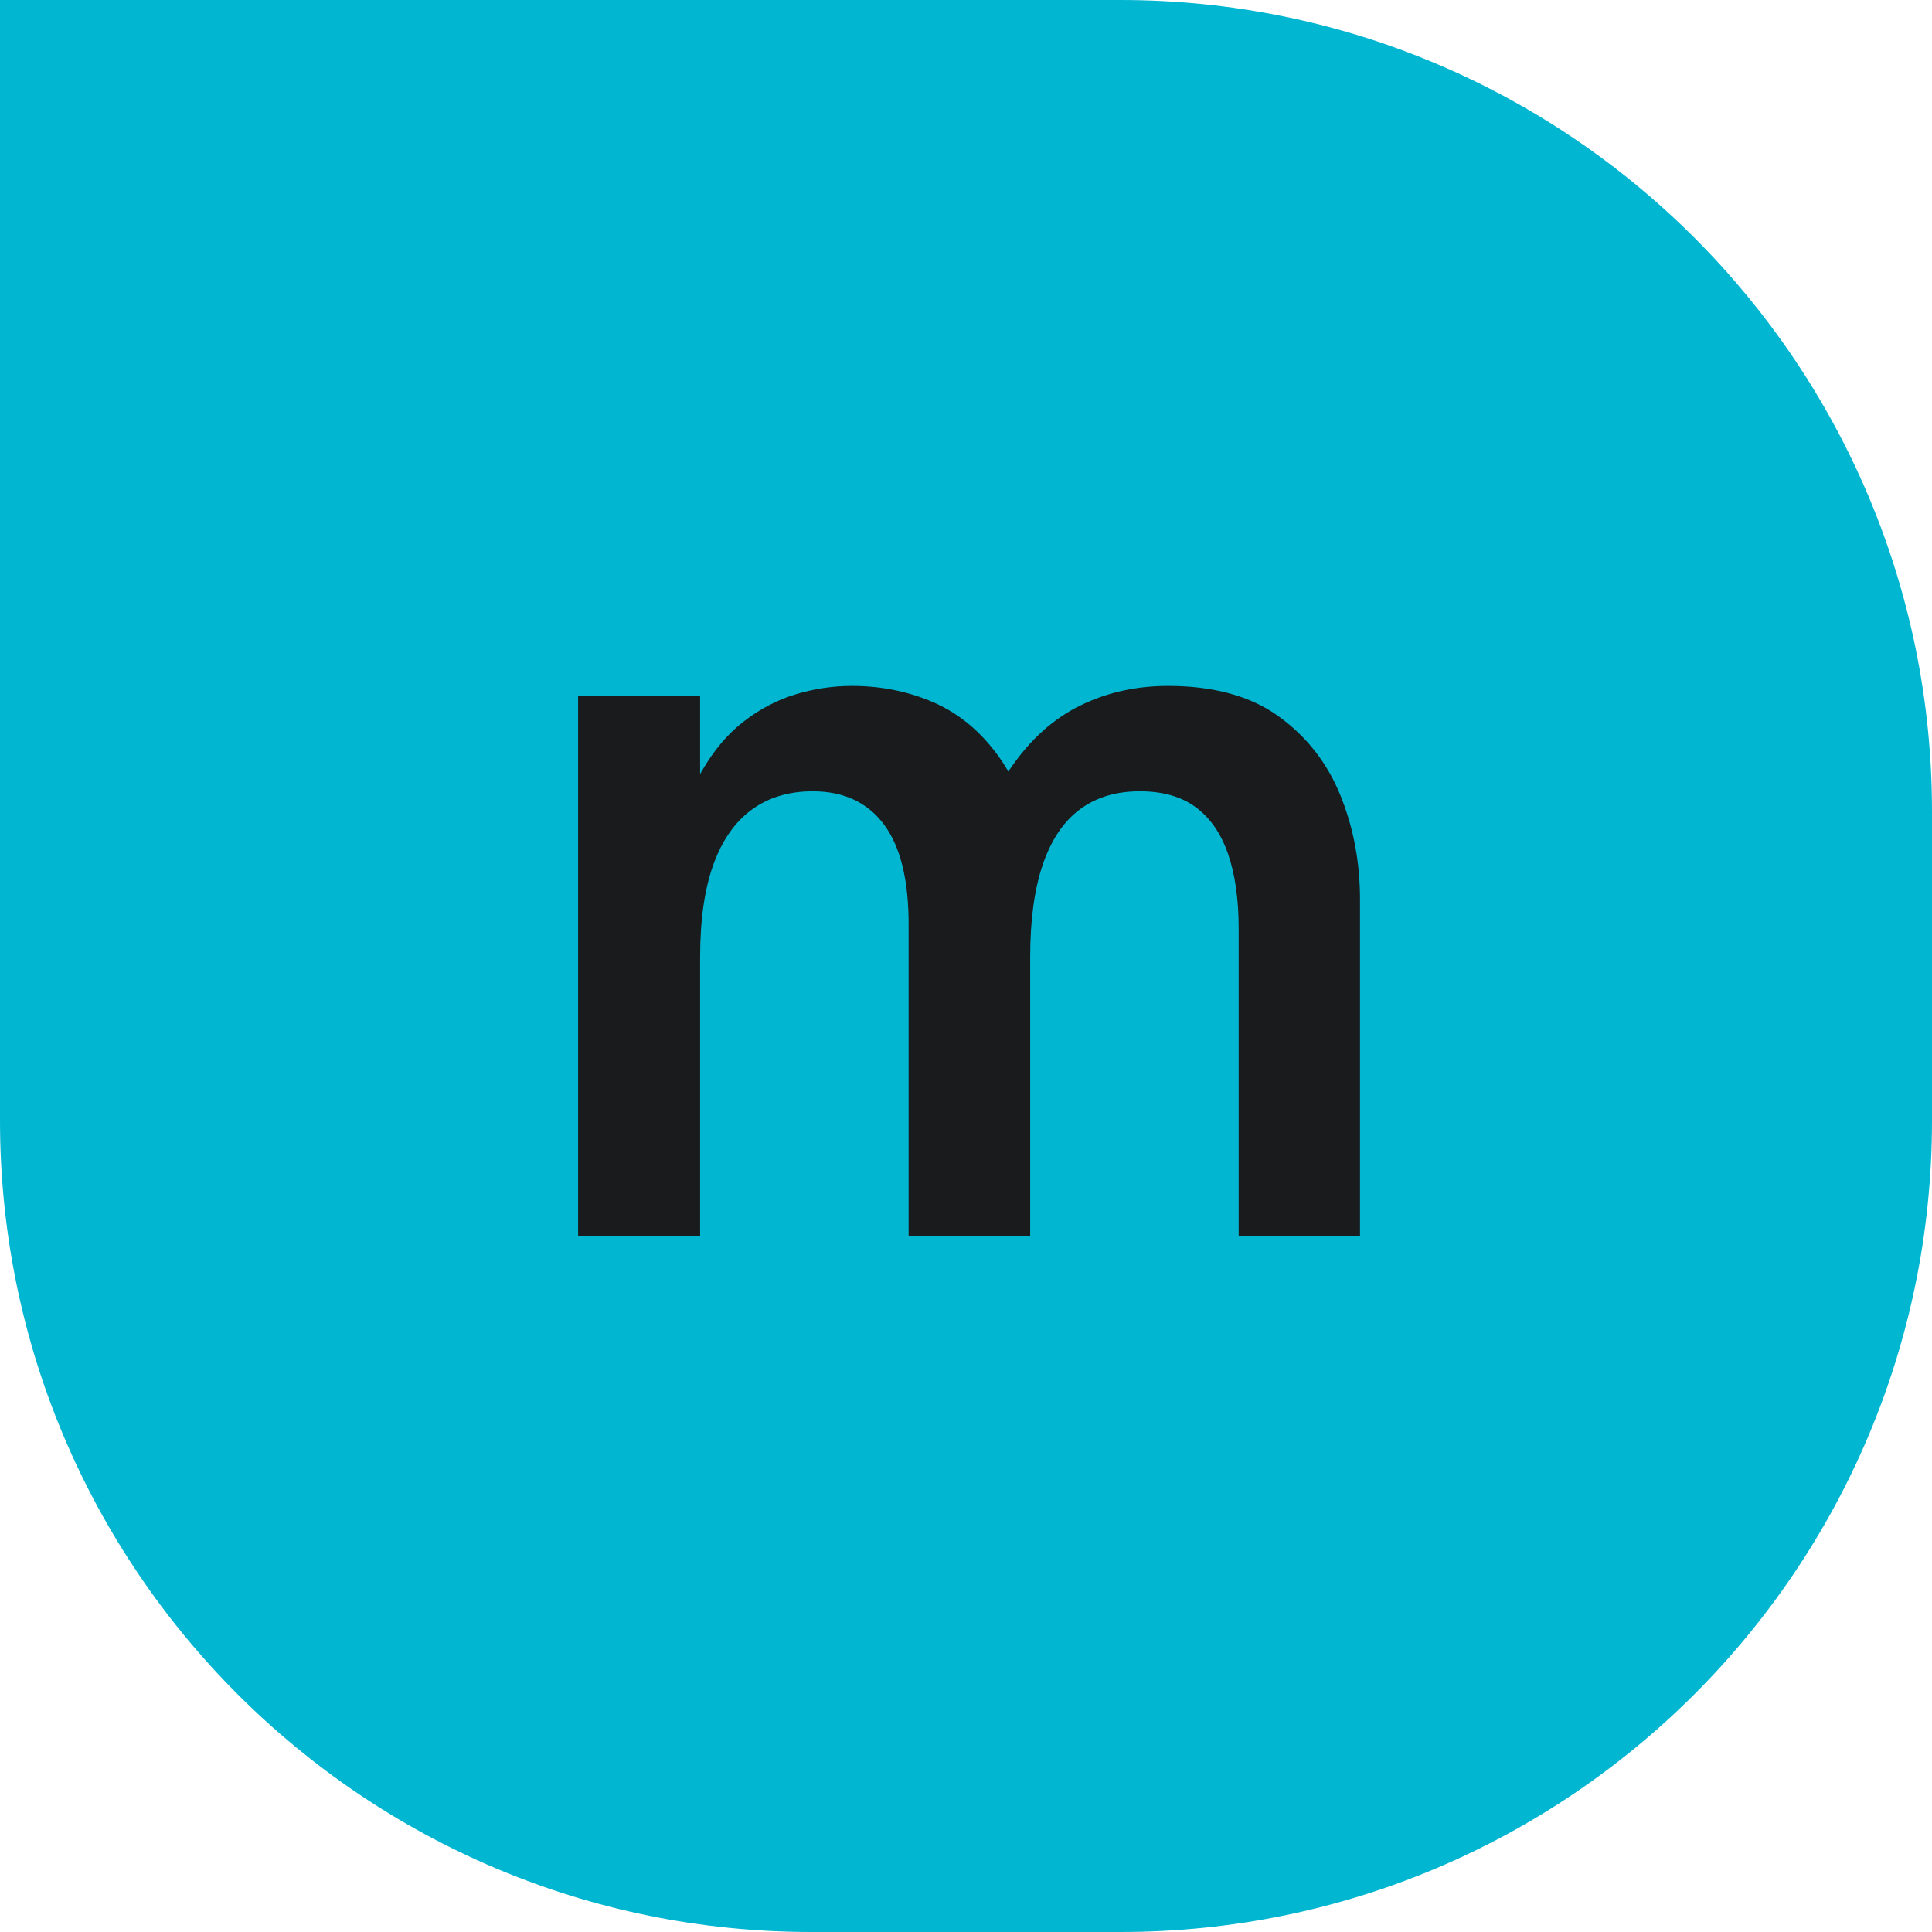
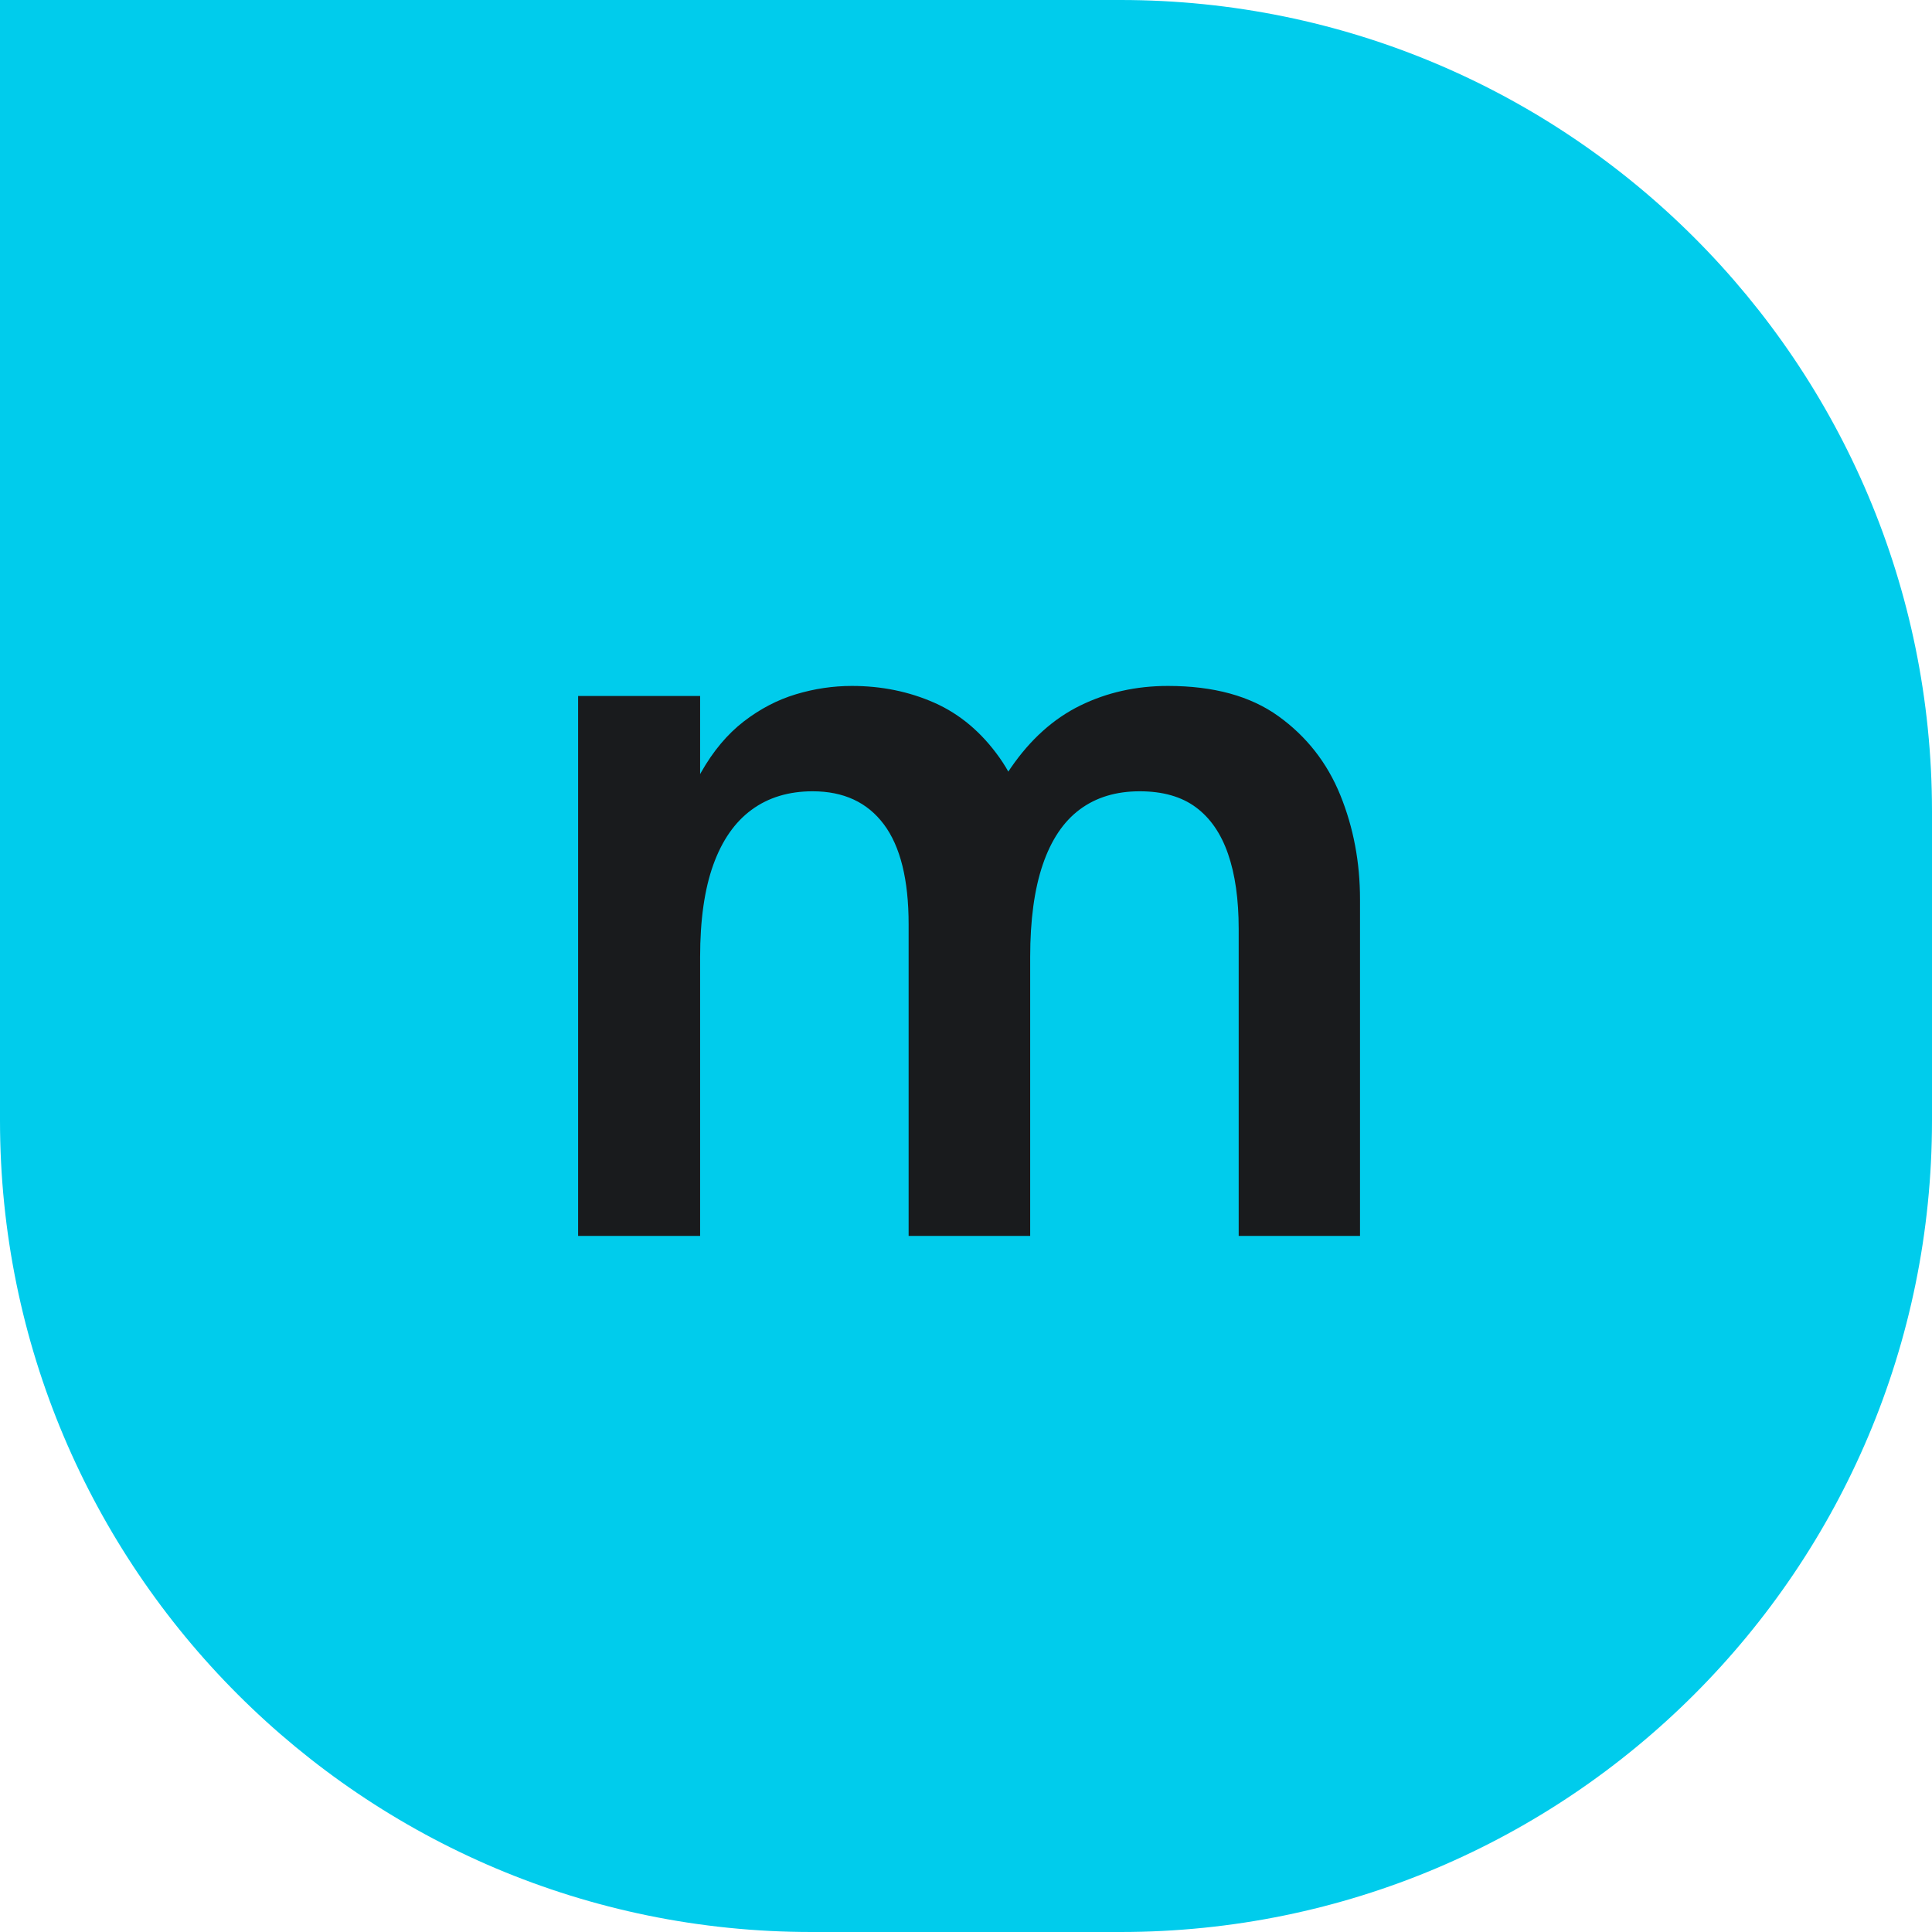
<svg xmlns="http://www.w3.org/2000/svg" viewBox="0 0 100 100">
-   <path d="M0.0 0.0H58.0A42.0 42.0 0 0 1 100.0 42.0V58.0A42.0 42.0 0 0 1 58.0 100.0H42.0A42.0 42.0 0 0 1 0.0 58.0Z" fill="#00b6d1" />
+   <path d="M0.0 0.0H58.0A42.0 42.0 0 0 1 100.0 42.0V58.0A42.0 42.0 0 0 1 58.0 100.0H42.0A42.0 42.0 0 0 1 0.0 58.0Z" fill="#00ccec" />
  <path transform="translate(26.25 63.97)" d="M3.673 0.0V-27.945H9.988V-20.7L8.638 -19.907Q9.103 -22.344 10.039 -23.994Q10.974 -25.643 12.243 -26.624Q13.513 -27.604 14.947 -28.035Q16.381 -28.466 17.844 -28.466Q20.145 -28.466 22.118 -27.593Q24.09 -26.72 25.485 -24.753Q26.879 -22.786 27.4 -19.465L23.705 -18.41Q24.555 -22.027 26.074 -24.232Q27.593 -26.437 29.662 -27.451Q31.731 -28.466 34.202 -28.466Q37.751 -28.466 39.927 -26.896Q42.104 -25.326 43.124 -22.815Q44.144 -20.304 44.144 -17.413V0.0H37.864V-15.894Q37.864 -18.184 37.314 -19.771Q36.764 -21.358 35.648 -22.185Q34.531 -23.013 32.74 -23.013Q30.903 -23.013 29.639 -22.072Q28.375 -21.131 27.724 -19.221Q27.072 -17.311 27.072 -14.431V0.0H20.78V-16.132Q20.78 -19.589 19.499 -21.301Q18.218 -23.013 15.814 -23.013Q13.955 -23.013 12.652 -22.055Q11.348 -21.097 10.668 -19.204Q9.988 -17.311 9.988 -14.431V0.0Z" fill="#191b1d" />
</svg>
